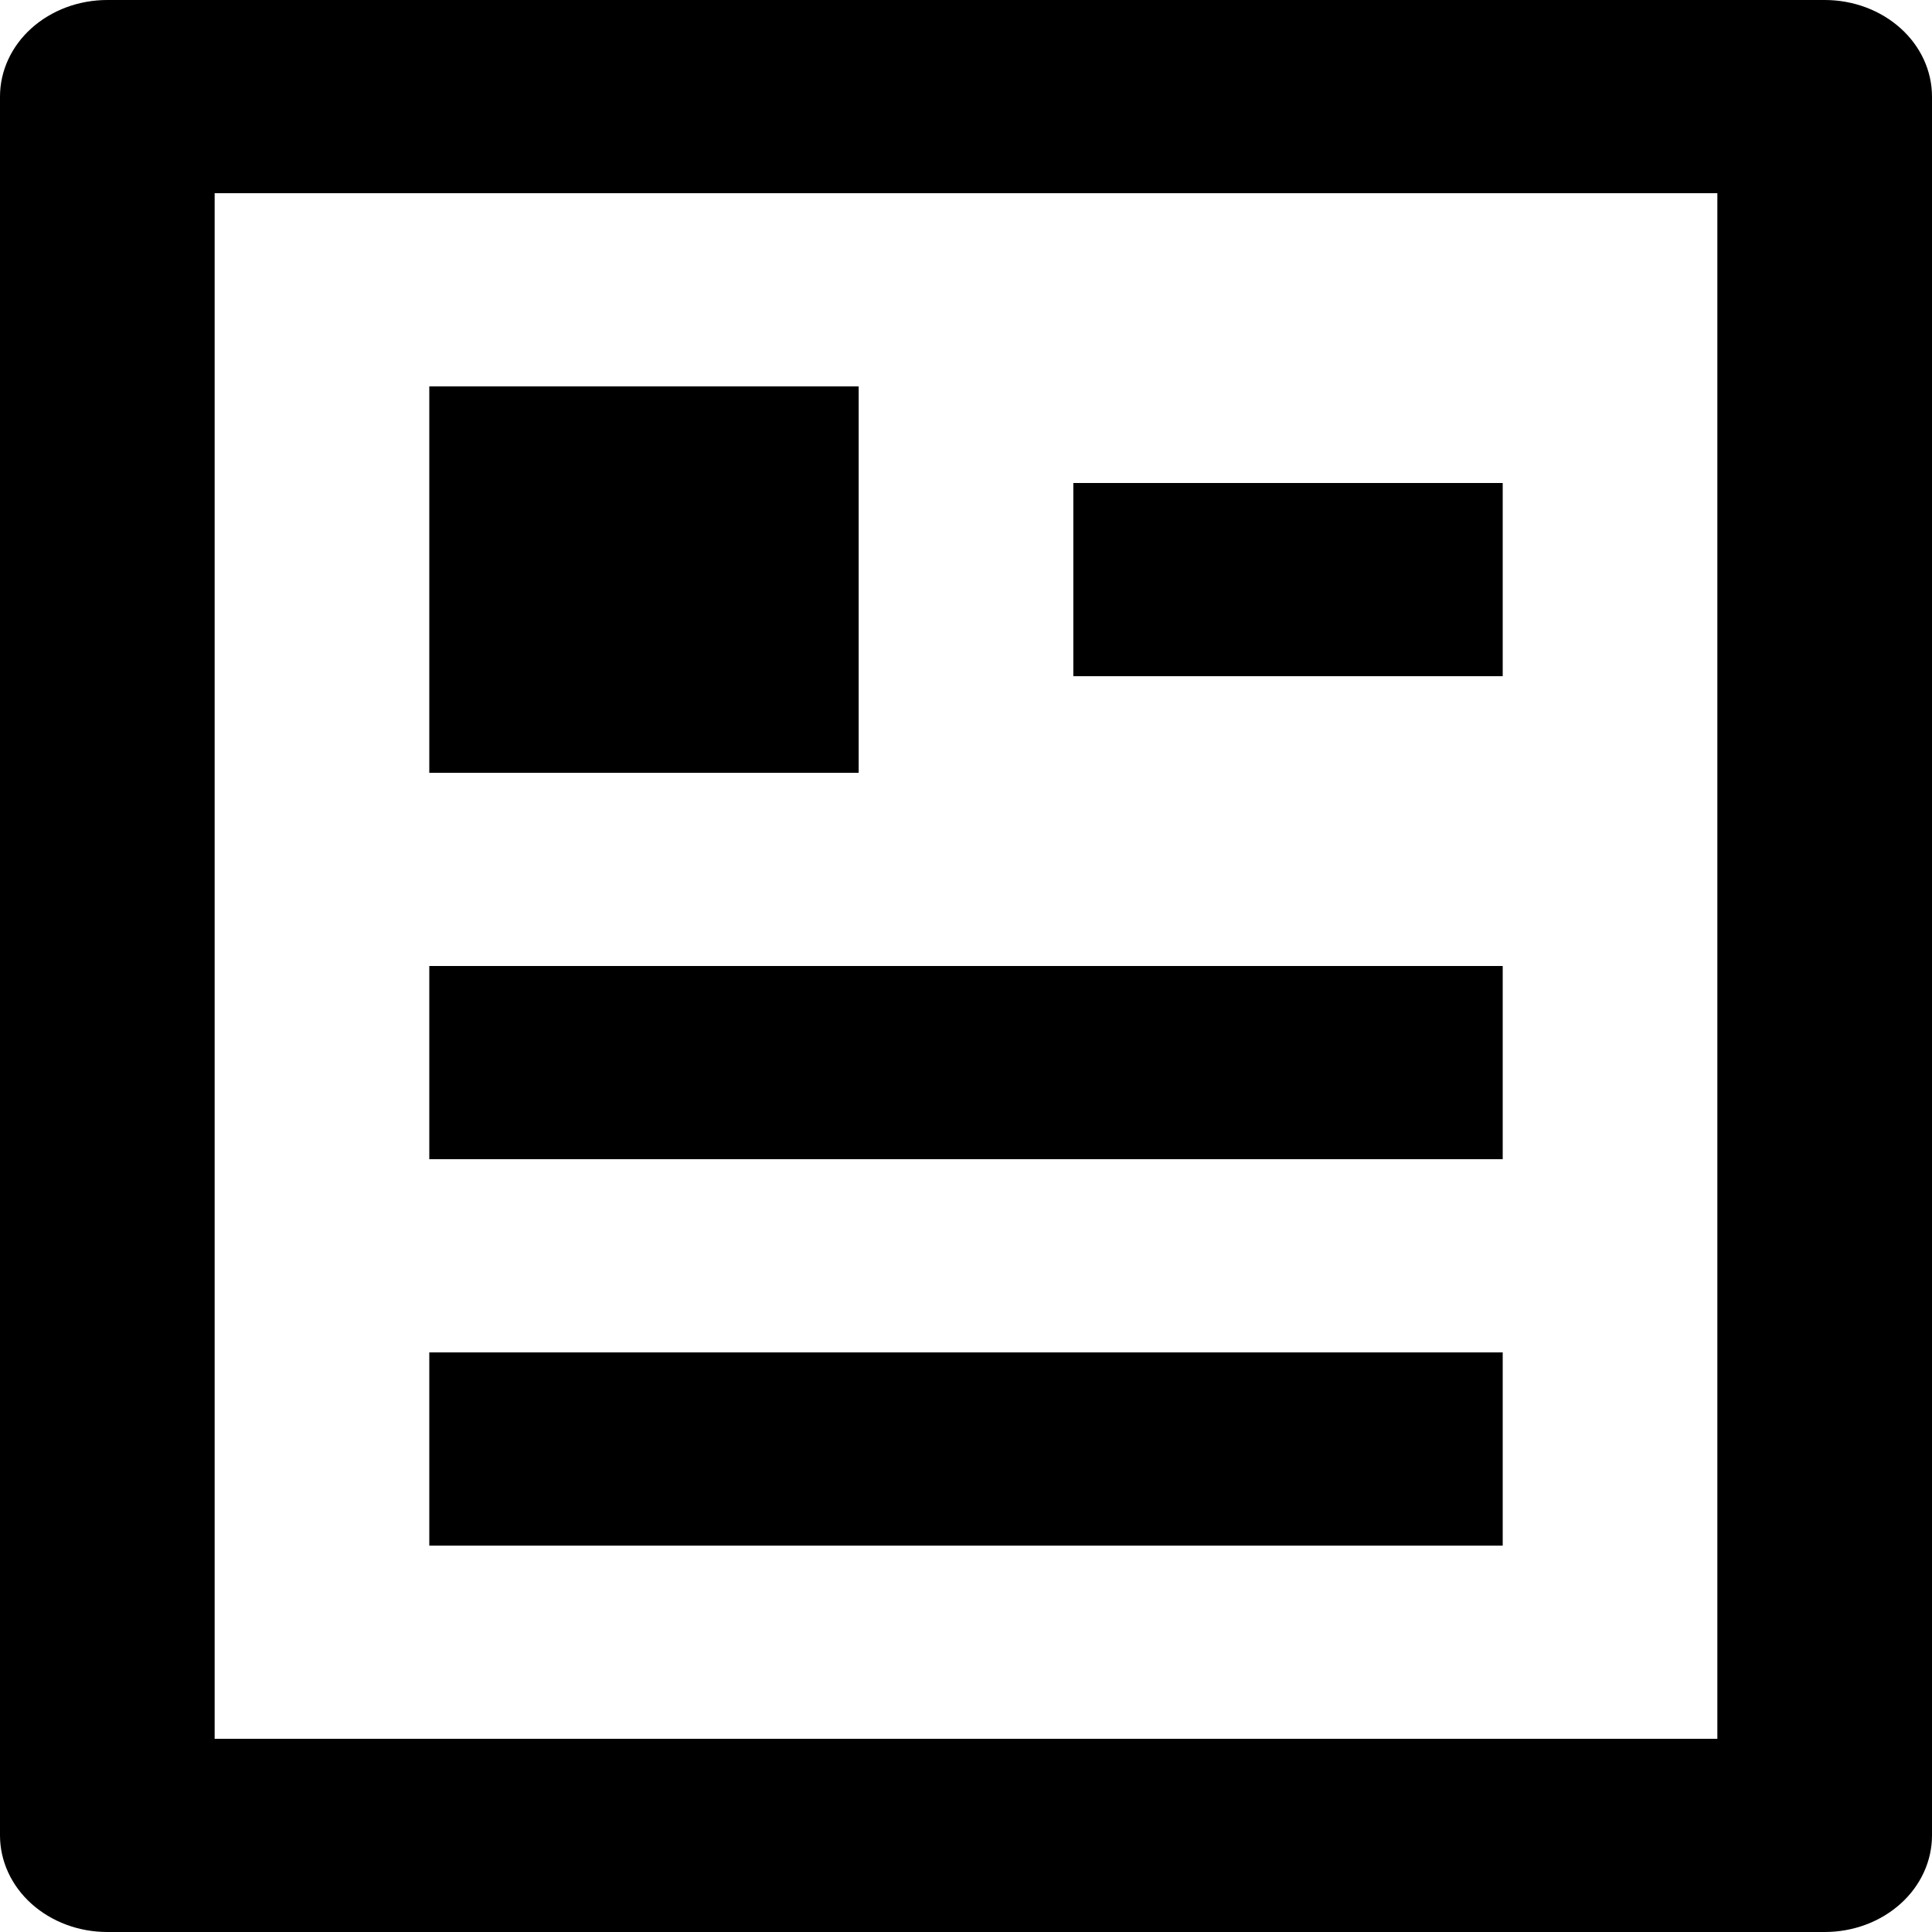
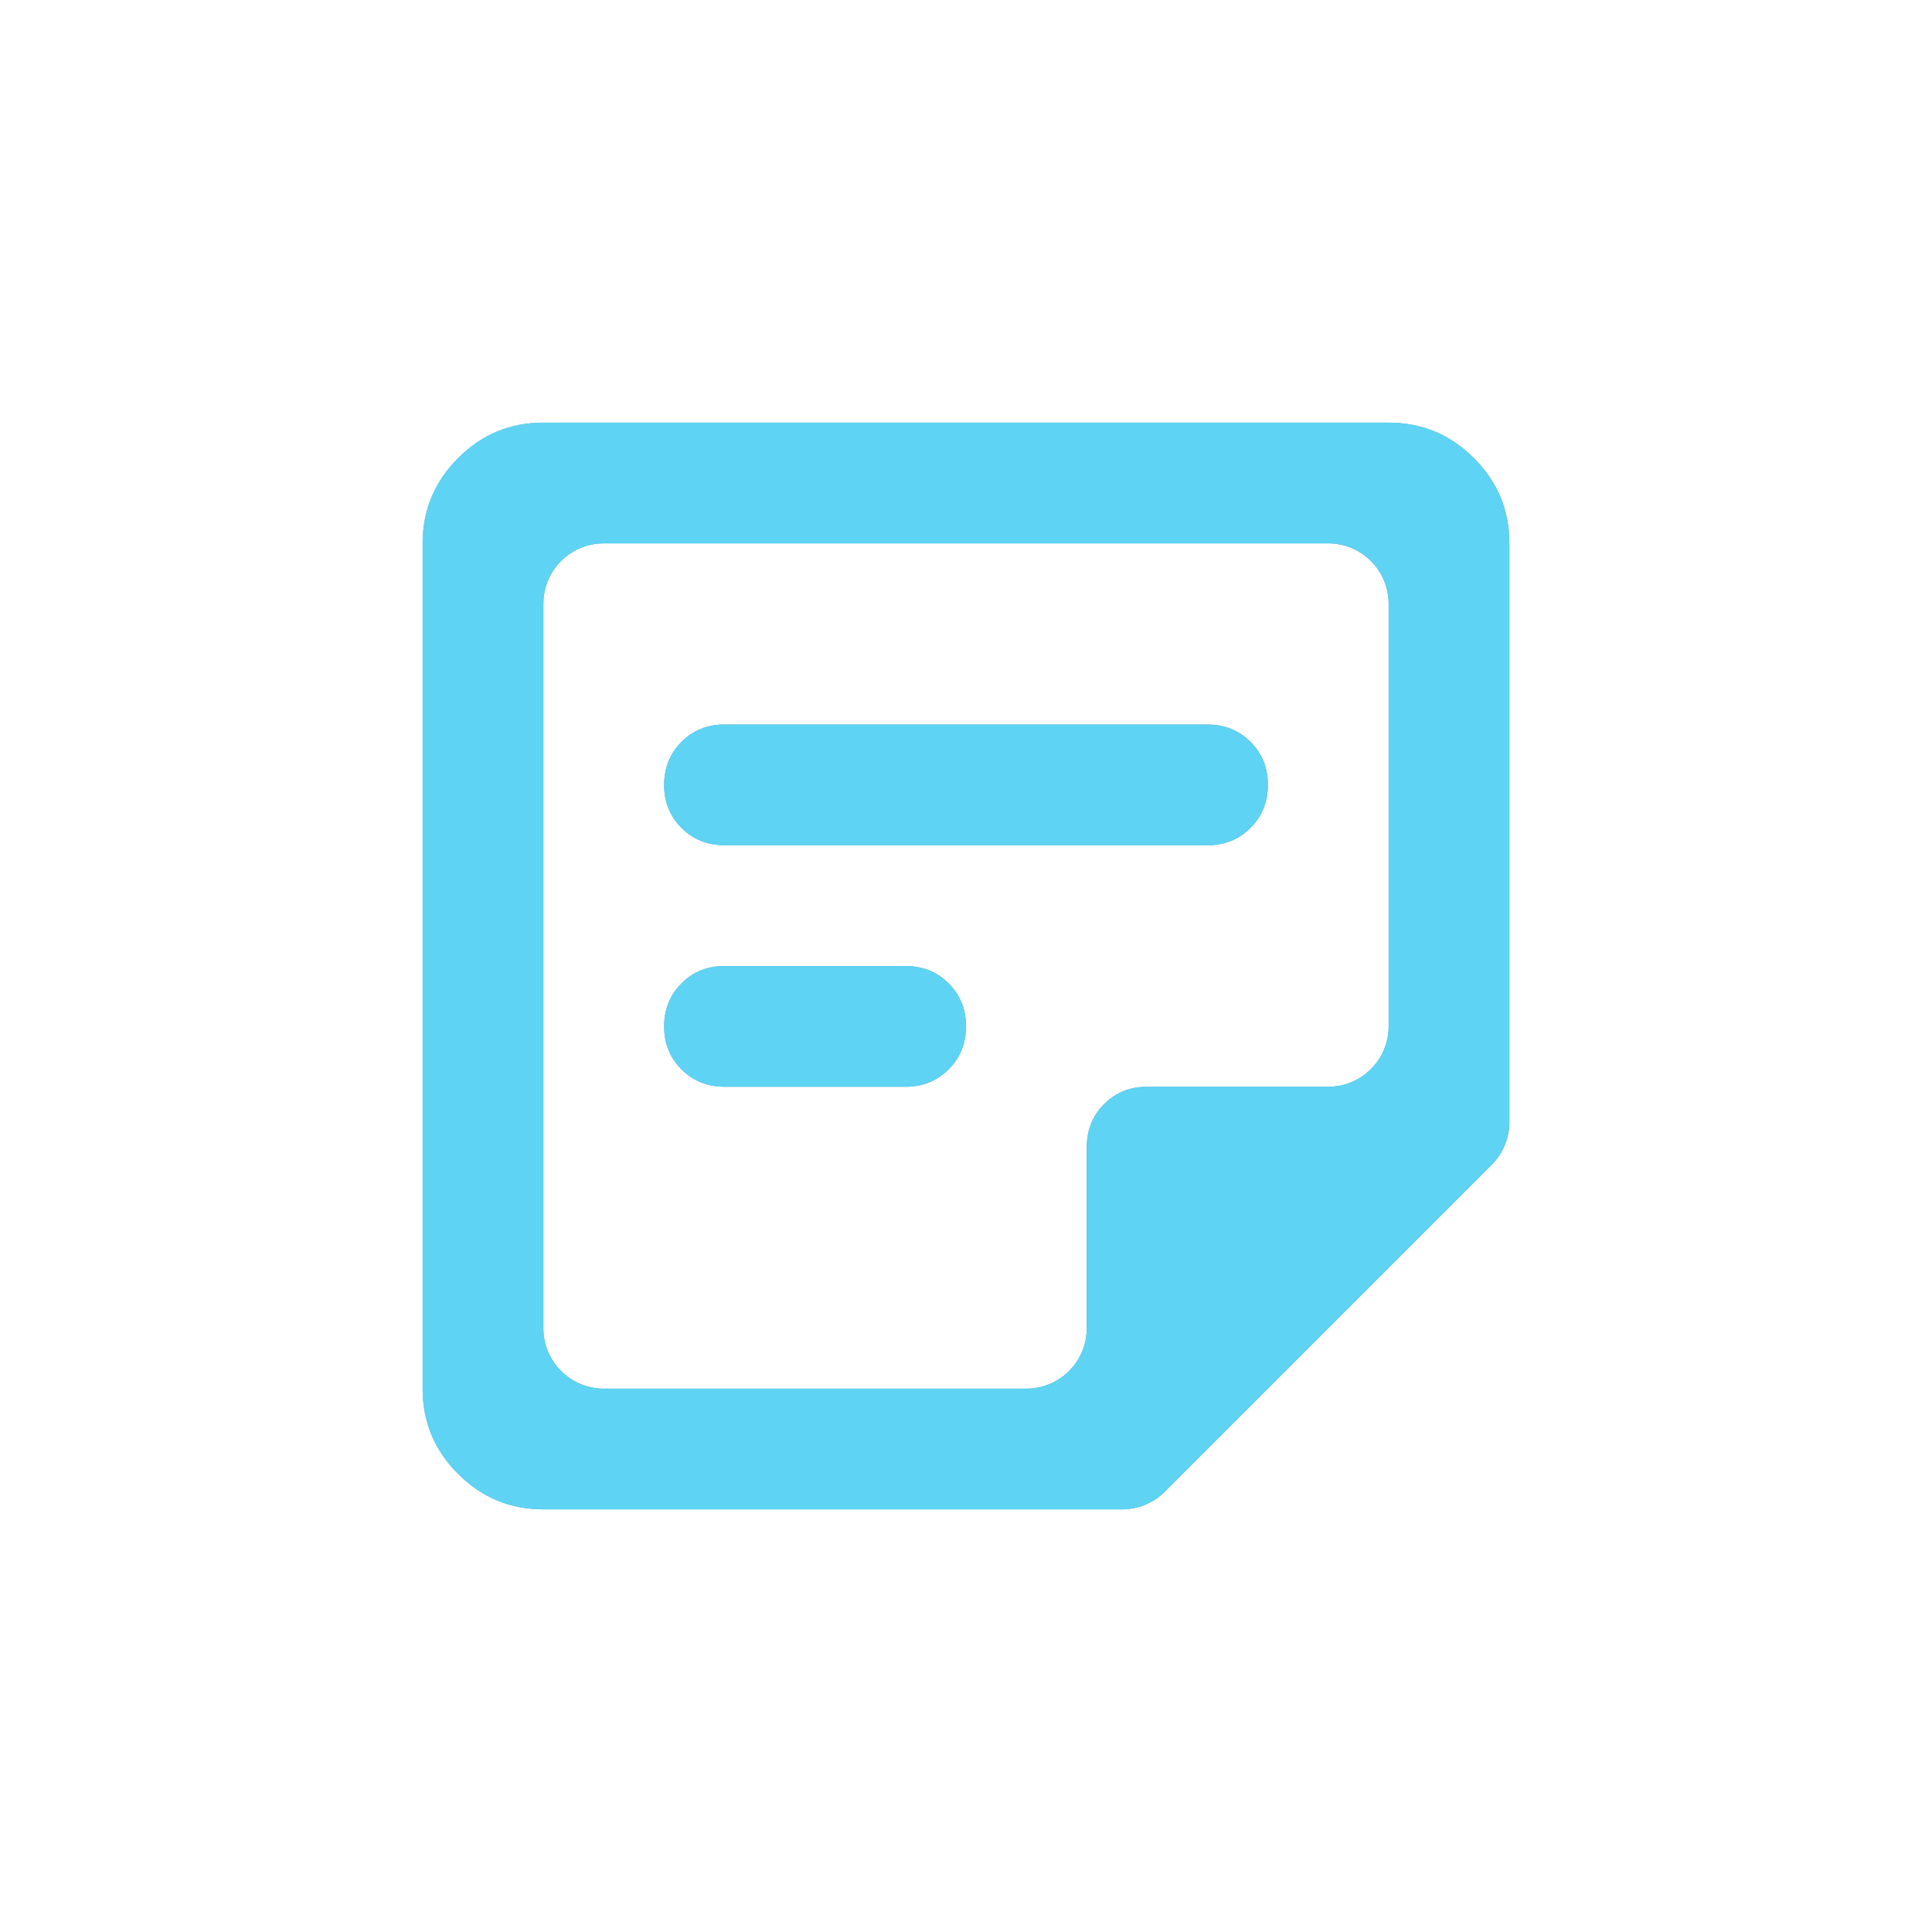
- <svg xmlns="http://www.w3.org/2000/svg" width="20" height="20" viewBox="0 0 20 20">
-   <path d="M18.889 20H1.111C0.816 20 0.534 19.895 0.325 19.707C0.117 19.52 0 19.265 0 19V1C0 0.735 0.117 0.48 0.325 0.293C0.534 0.105 0.816 0 1.111 0H18.889C19.184 0 19.466 0.105 19.675 0.293C19.883 0.48 20 0.735 20 1V19C20 19.265 19.883 19.52 19.675 19.707C19.466 19.895 19.184 20 18.889 20ZM17.778 18V2H2.222V18H17.778ZM4.444 4H8.889V8H4.444V4ZM4.444 10H15.556V12H4.444V10ZM4.444 14H15.556V16H4.444V14ZM11.111 5H15.556V7H11.111V5Z" />
+ <svg xmlns="http://www.w3.org/2000/svg" width="32" height="32" viewBox="0 0 32 32" fill="none">
+   <path d="M9 22C9 22.552 9.448 23 10 23H17C17.552 23 18 22.552 18 22V19C18 18.717 18.096 18.479 18.288 18.287C18.48 18.095 18.717 17.999 19 18H22C22.552 18 23 17.552 23 17V10C23 9.448 22.552 9 22 9H10C9.448 9 9 9.448 9 10V22ZM9 25C8.45 25 7.979 24.804 7.587 24.412C7.195 24.02 6.999 23.549 7 23V9C7 8.45 7.196 7.979 7.588 7.587C7.98 7.195 8.451 6.999 9 7H23C23.55 7 24.021 7.196 24.413 7.588C24.805 7.98 25.001 8.451 25 9V18.586C25 18.851 24.895 19.105 24.707 19.293L19.293 24.707C19.105 24.895 18.851 25 18.586 25H9ZM12 18C11.717 18 11.479 17.904 11.287 17.712C11.095 17.52 10.999 17.283 11 17C11 16.717 11.096 16.479 11.288 16.287C11.48 16.095 11.717 15.999 12 16H15C15.283 16 15.521 16.096 15.713 16.288C15.905 16.48 16.001 16.717 16 17C16 17.283 15.904 17.521 15.712 17.713C15.52 17.905 15.283 18.001 15 18H12ZM12 14C11.717 14 11.479 13.904 11.287 13.712C11.095 13.52 10.999 13.283 11 13C11 12.717 11.096 12.479 11.288 12.287C11.48 12.095 11.717 11.999 12 12H20C20.283 12 20.521 12.096 20.713 12.288C20.905 12.48 21.001 12.717 21 13C21 13.283 20.904 13.521 20.712 13.713C20.52 13.905 20.283 14.001 20 14H12Z" fill="#74A2B2" />
+   <path d="M9 22C9 22.552 9.448 23 10 23H17C17.552 23 18 22.552 18 22V19C18 18.717 18.096 18.479 18.288 18.287C18.48 18.095 18.717 17.999 19 18H22C22.552 18 23 17.552 23 17V10C23 9.448 22.552 9 22 9H10C9.448 9 9 9.448 9 10V22ZM9 25C8.45 25 7.979 24.804 7.587 24.412C7.195 24.02 6.999 23.549 7 23V9C7 8.45 7.196 7.979 7.588 7.587C7.98 7.195 8.451 6.999 9 7H23C23.55 7 24.021 7.196 24.413 7.588C24.805 7.98 25.001 8.451 25 9V18.586C25 18.851 24.895 19.105 24.707 19.293L19.293 24.707C19.105 24.895 18.851 25 18.586 25H9ZM12 18C11.717 18 11.479 17.904 11.287 17.712C11.095 17.52 10.999 17.283 11 17C11 16.717 11.096 16.479 11.288 16.287C11.48 16.095 11.717 15.999 12 16H15C15.283 16 15.521 16.096 15.713 16.288C15.905 16.48 16.001 16.717 16 17C16 17.283 15.904 17.521 15.712 17.713C15.52 17.905 15.283 18.001 15 18H12ZM12 14C11.717 14 11.479 13.904 11.287 13.712C11.095 13.52 10.999 13.283 11 13C11 12.717 11.096 12.479 11.288 12.287C11.48 12.095 11.717 11.999 12 12H20C20.283 12 20.521 12.096 20.713 12.288C20.905 12.48 21.001 12.717 21 13C21 13.283 20.904 13.521 20.712 13.713C20.52 13.905 20.283 14.001 20 14H12Z" fill="#5ED3F3" />
</svg>
